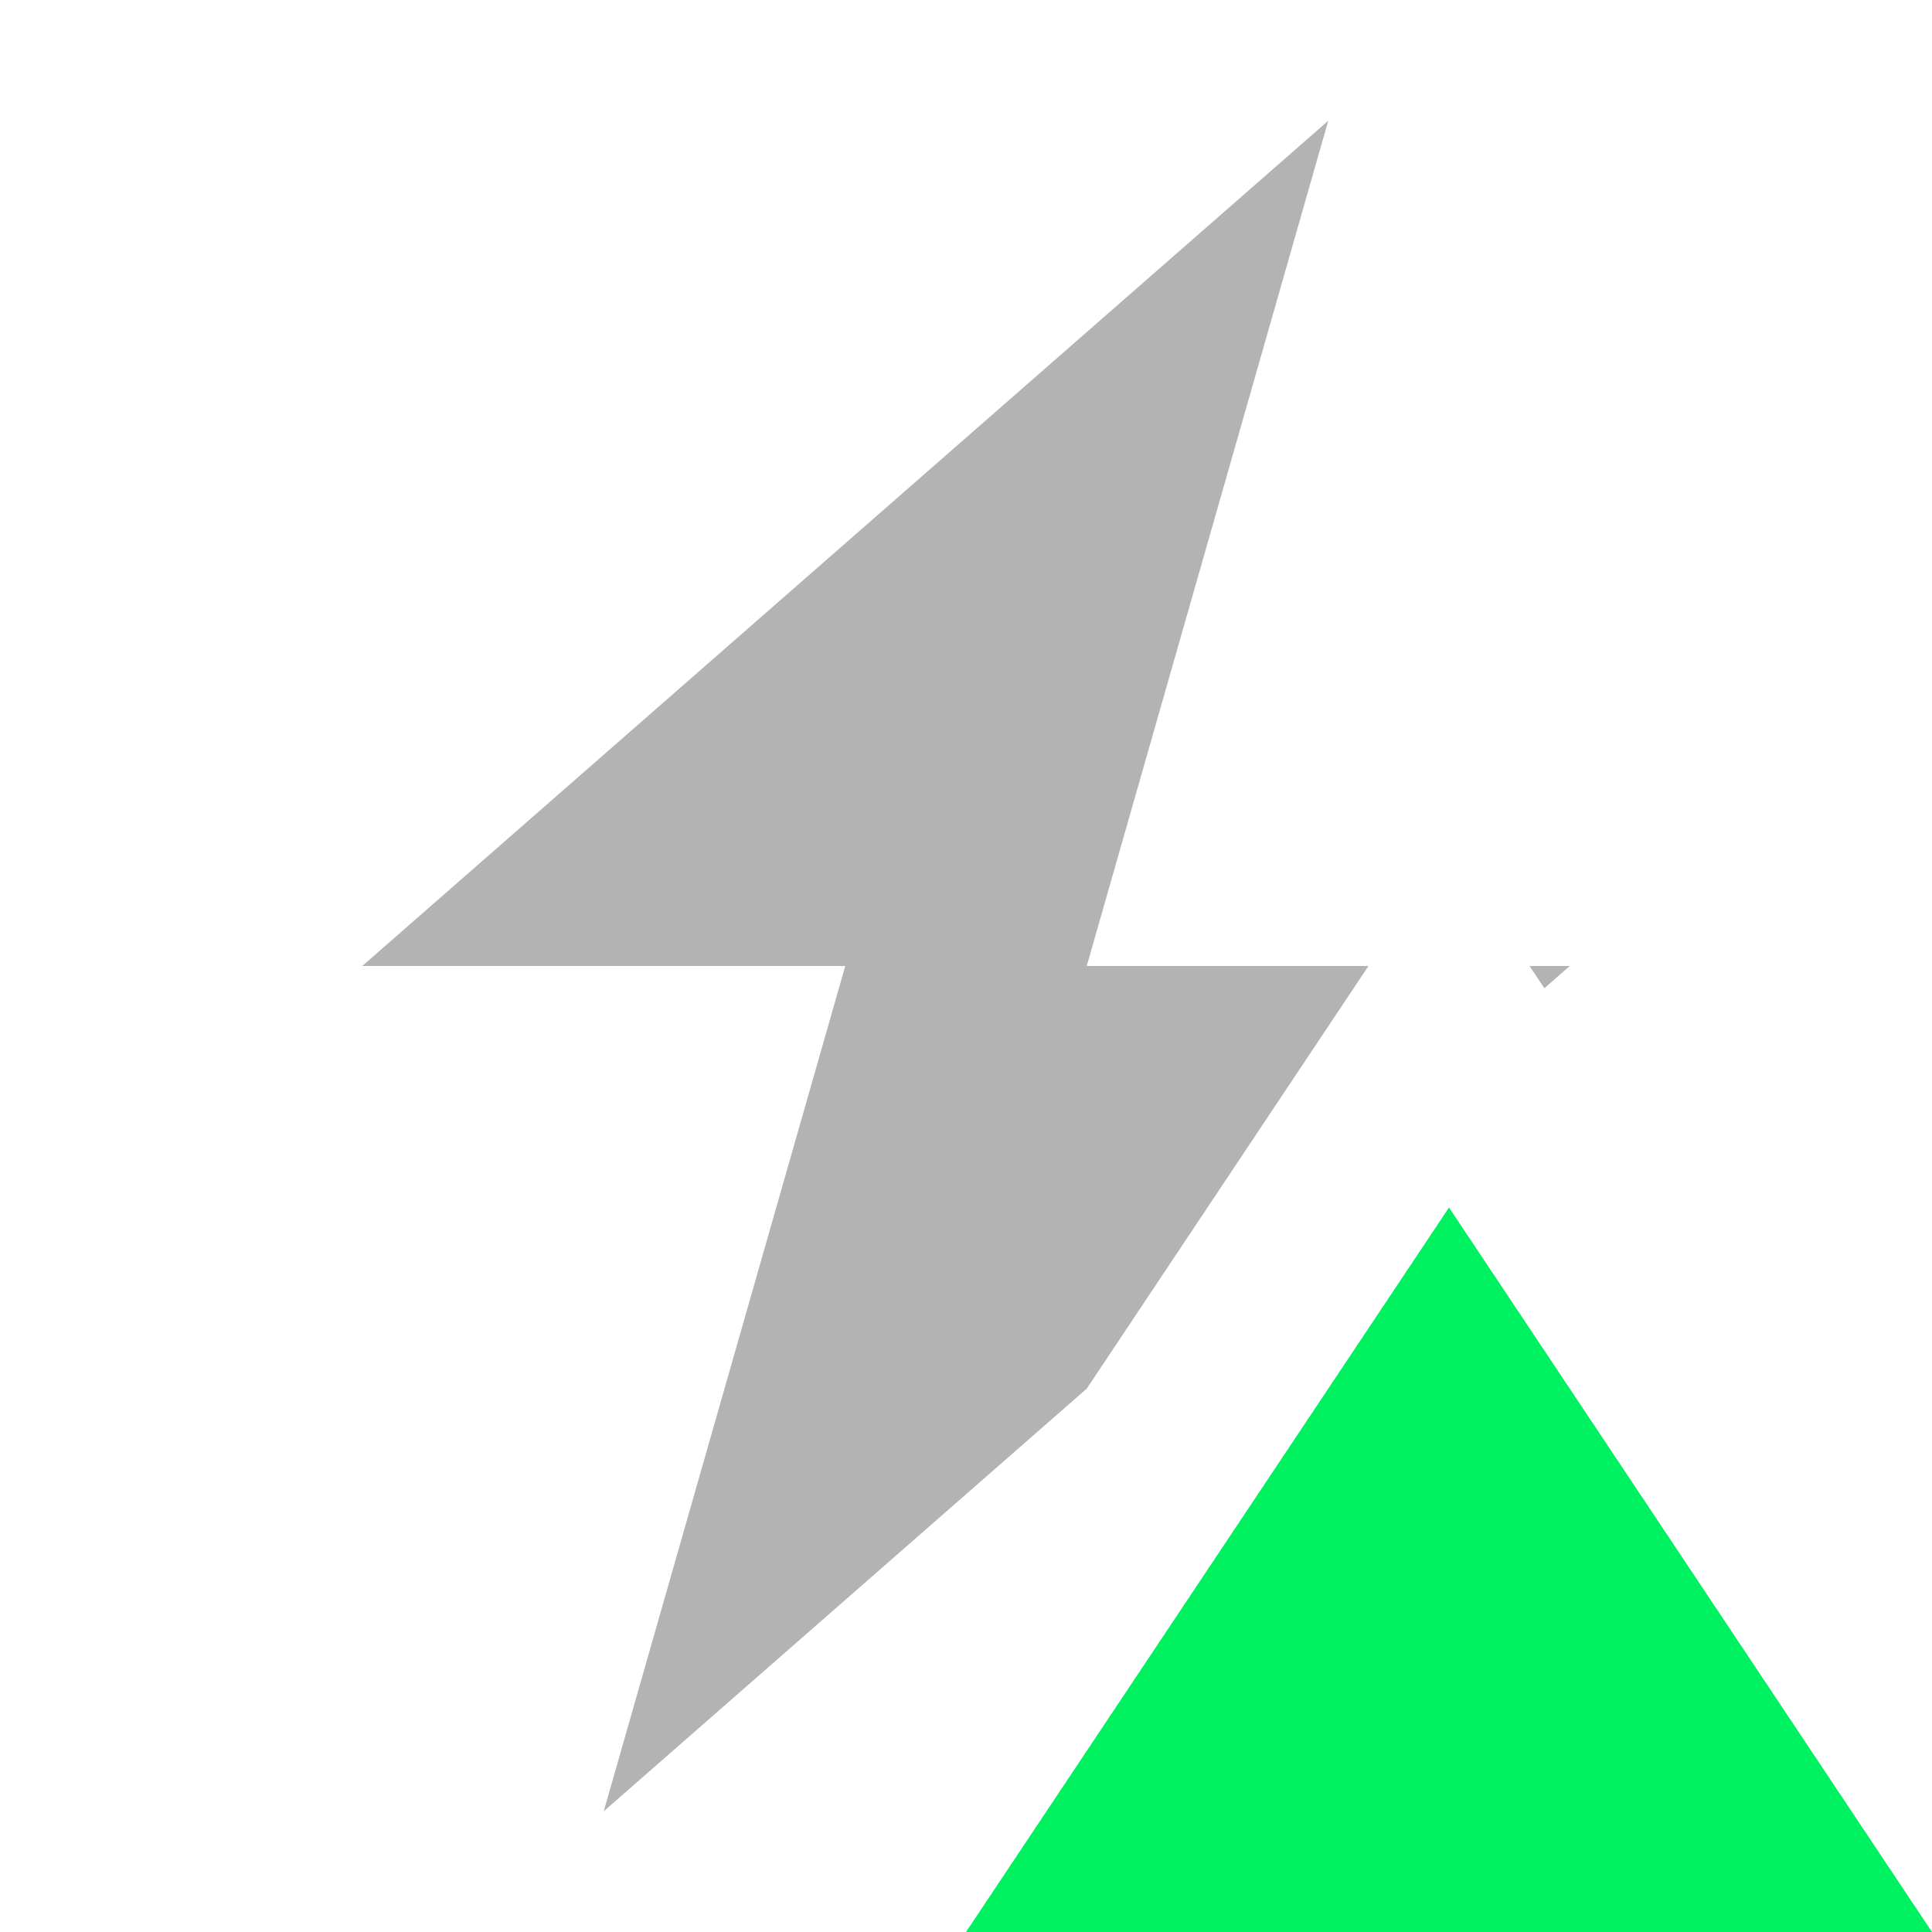
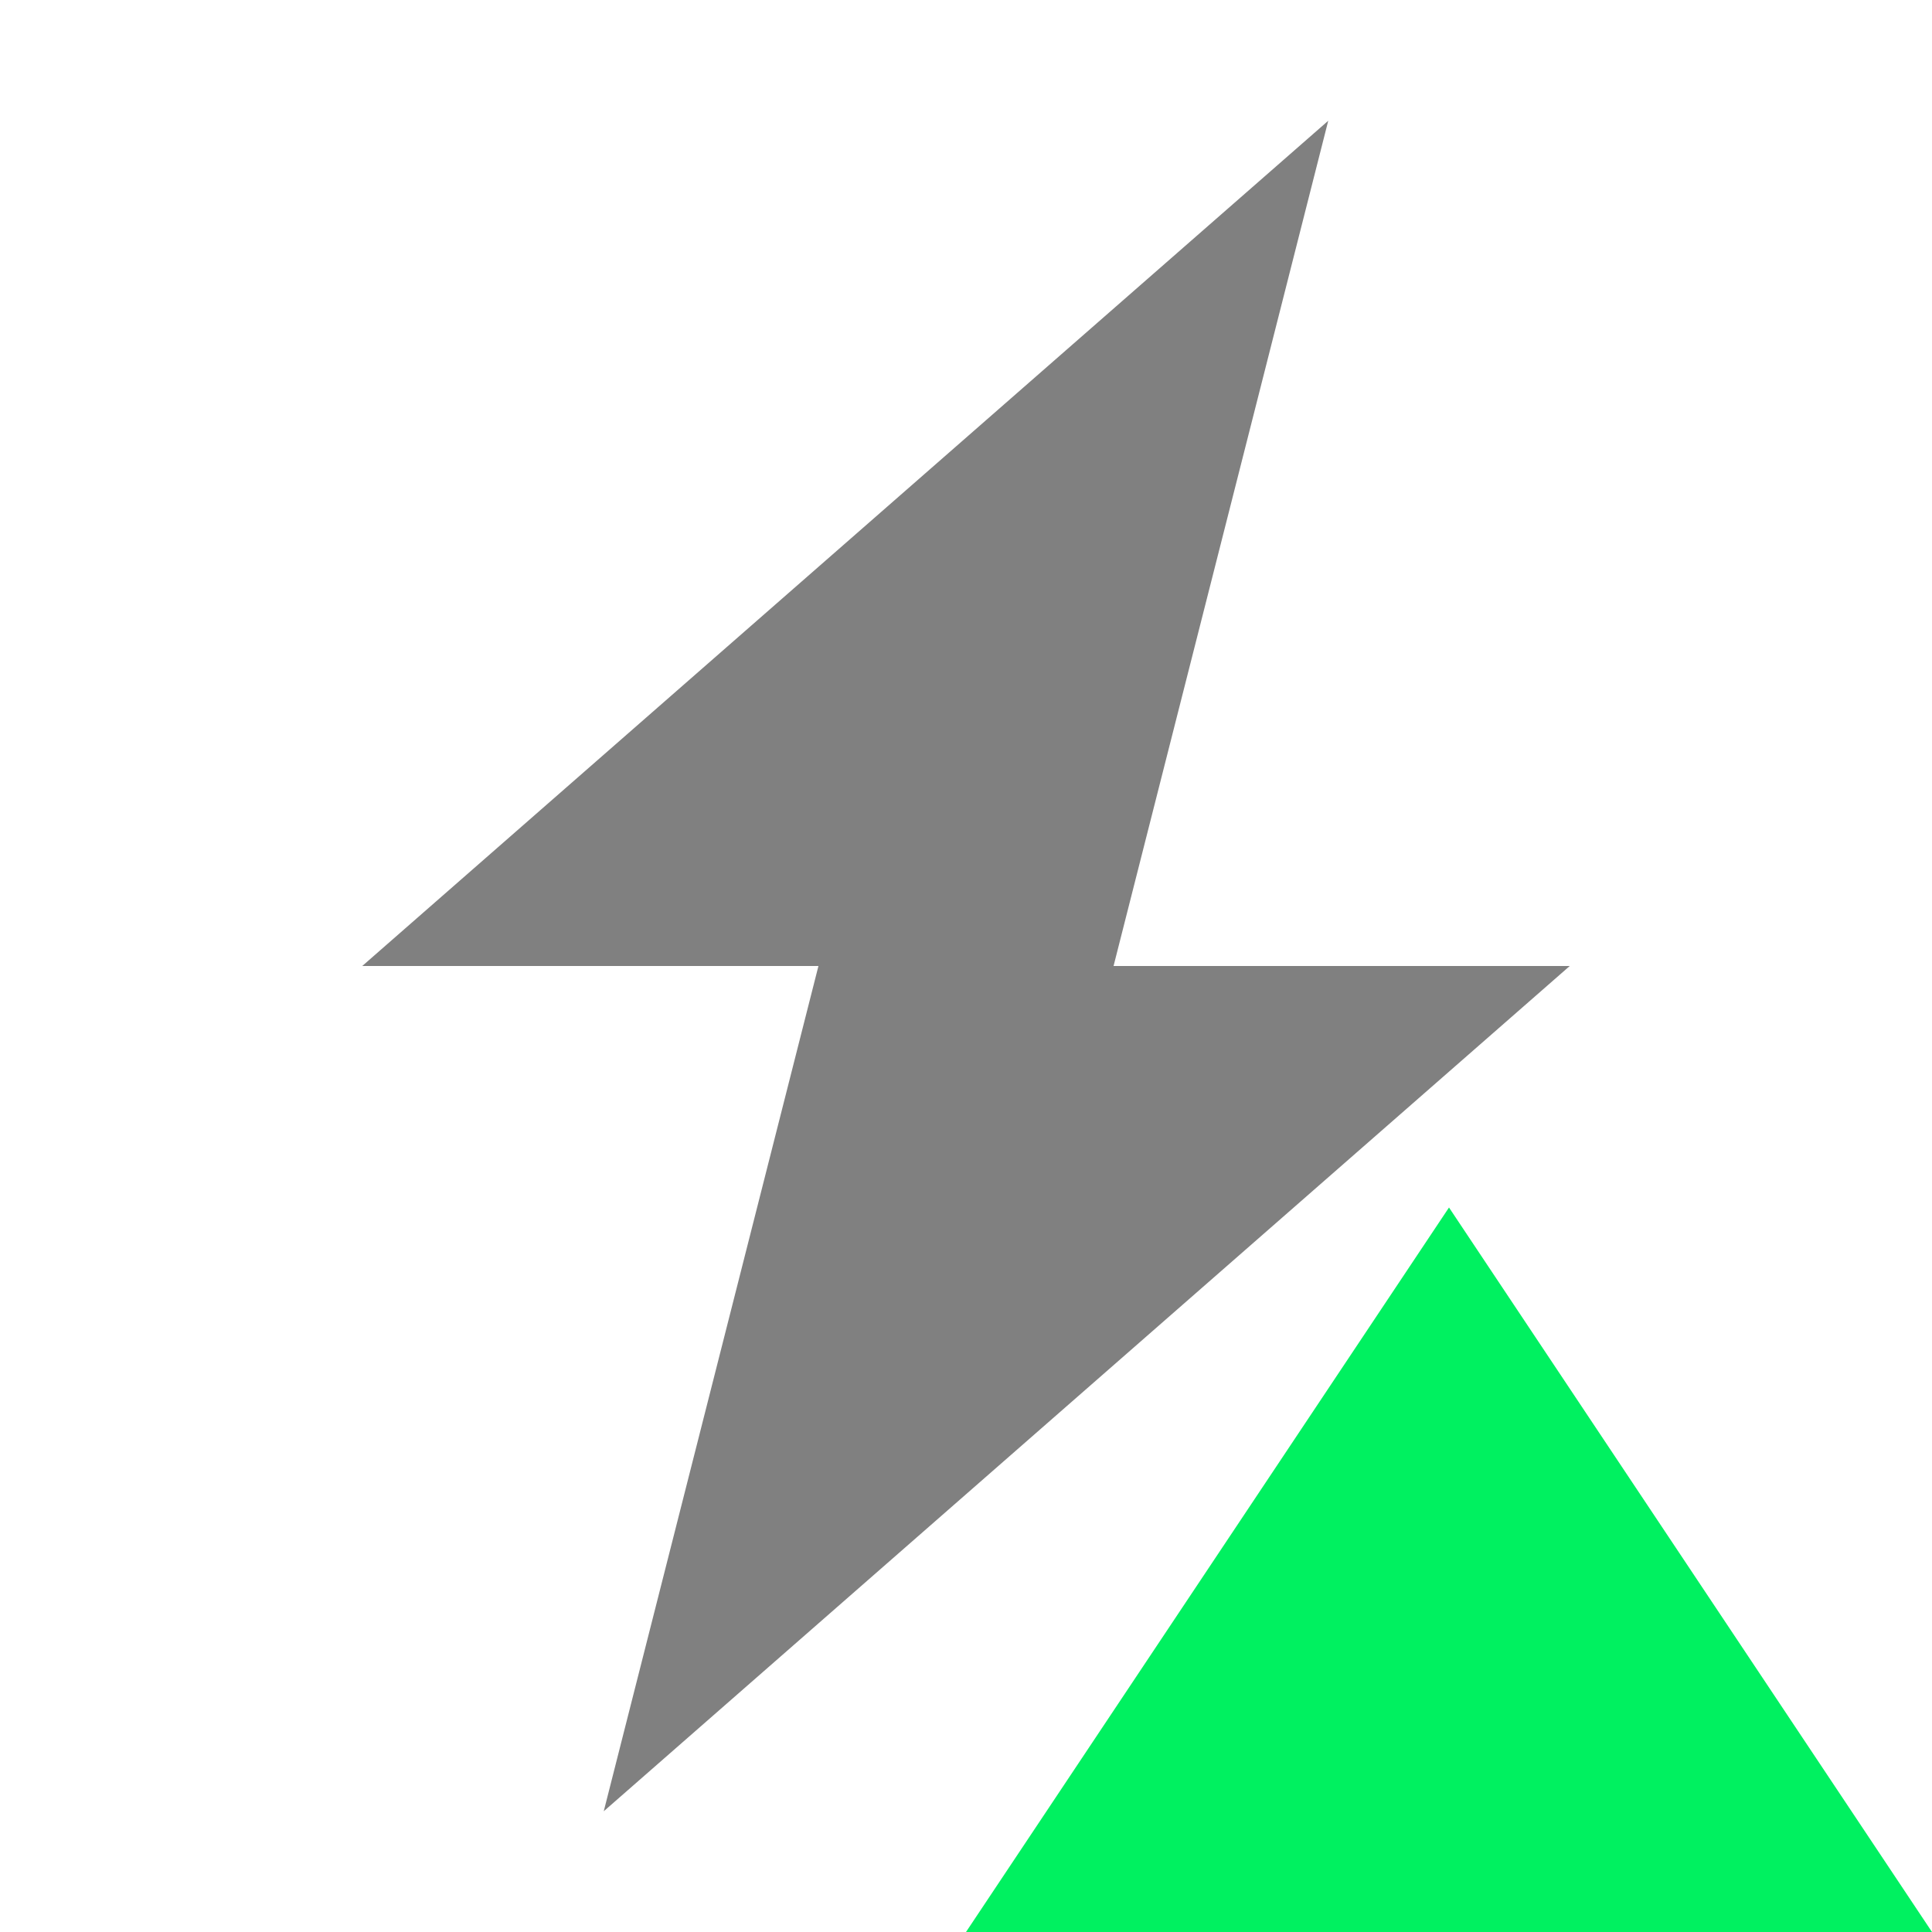
<svg xmlns="http://www.w3.org/2000/svg" width="16" height="16" viewBox="0 0 16 16" fill="none">
-   <path fill-rule="evenodd" clip-rule="evenodd" d="M3 8L11 1L9 8H11.333L9 11.5L5 15L7 8H3ZM12.79 8.184L13 8H12.667L12.79 8.184Z" fill="#B3B3B3" />
  <path d="M8 16H16L12 10L8 16Z" fill="#00F160" />
+   <path d="M3 8L11 1L9.222 8H3Z" fill="#808080" />
+   <path d="M13 8L5 15L6.778 8H13Z" fill="#808080" />
</svg>
